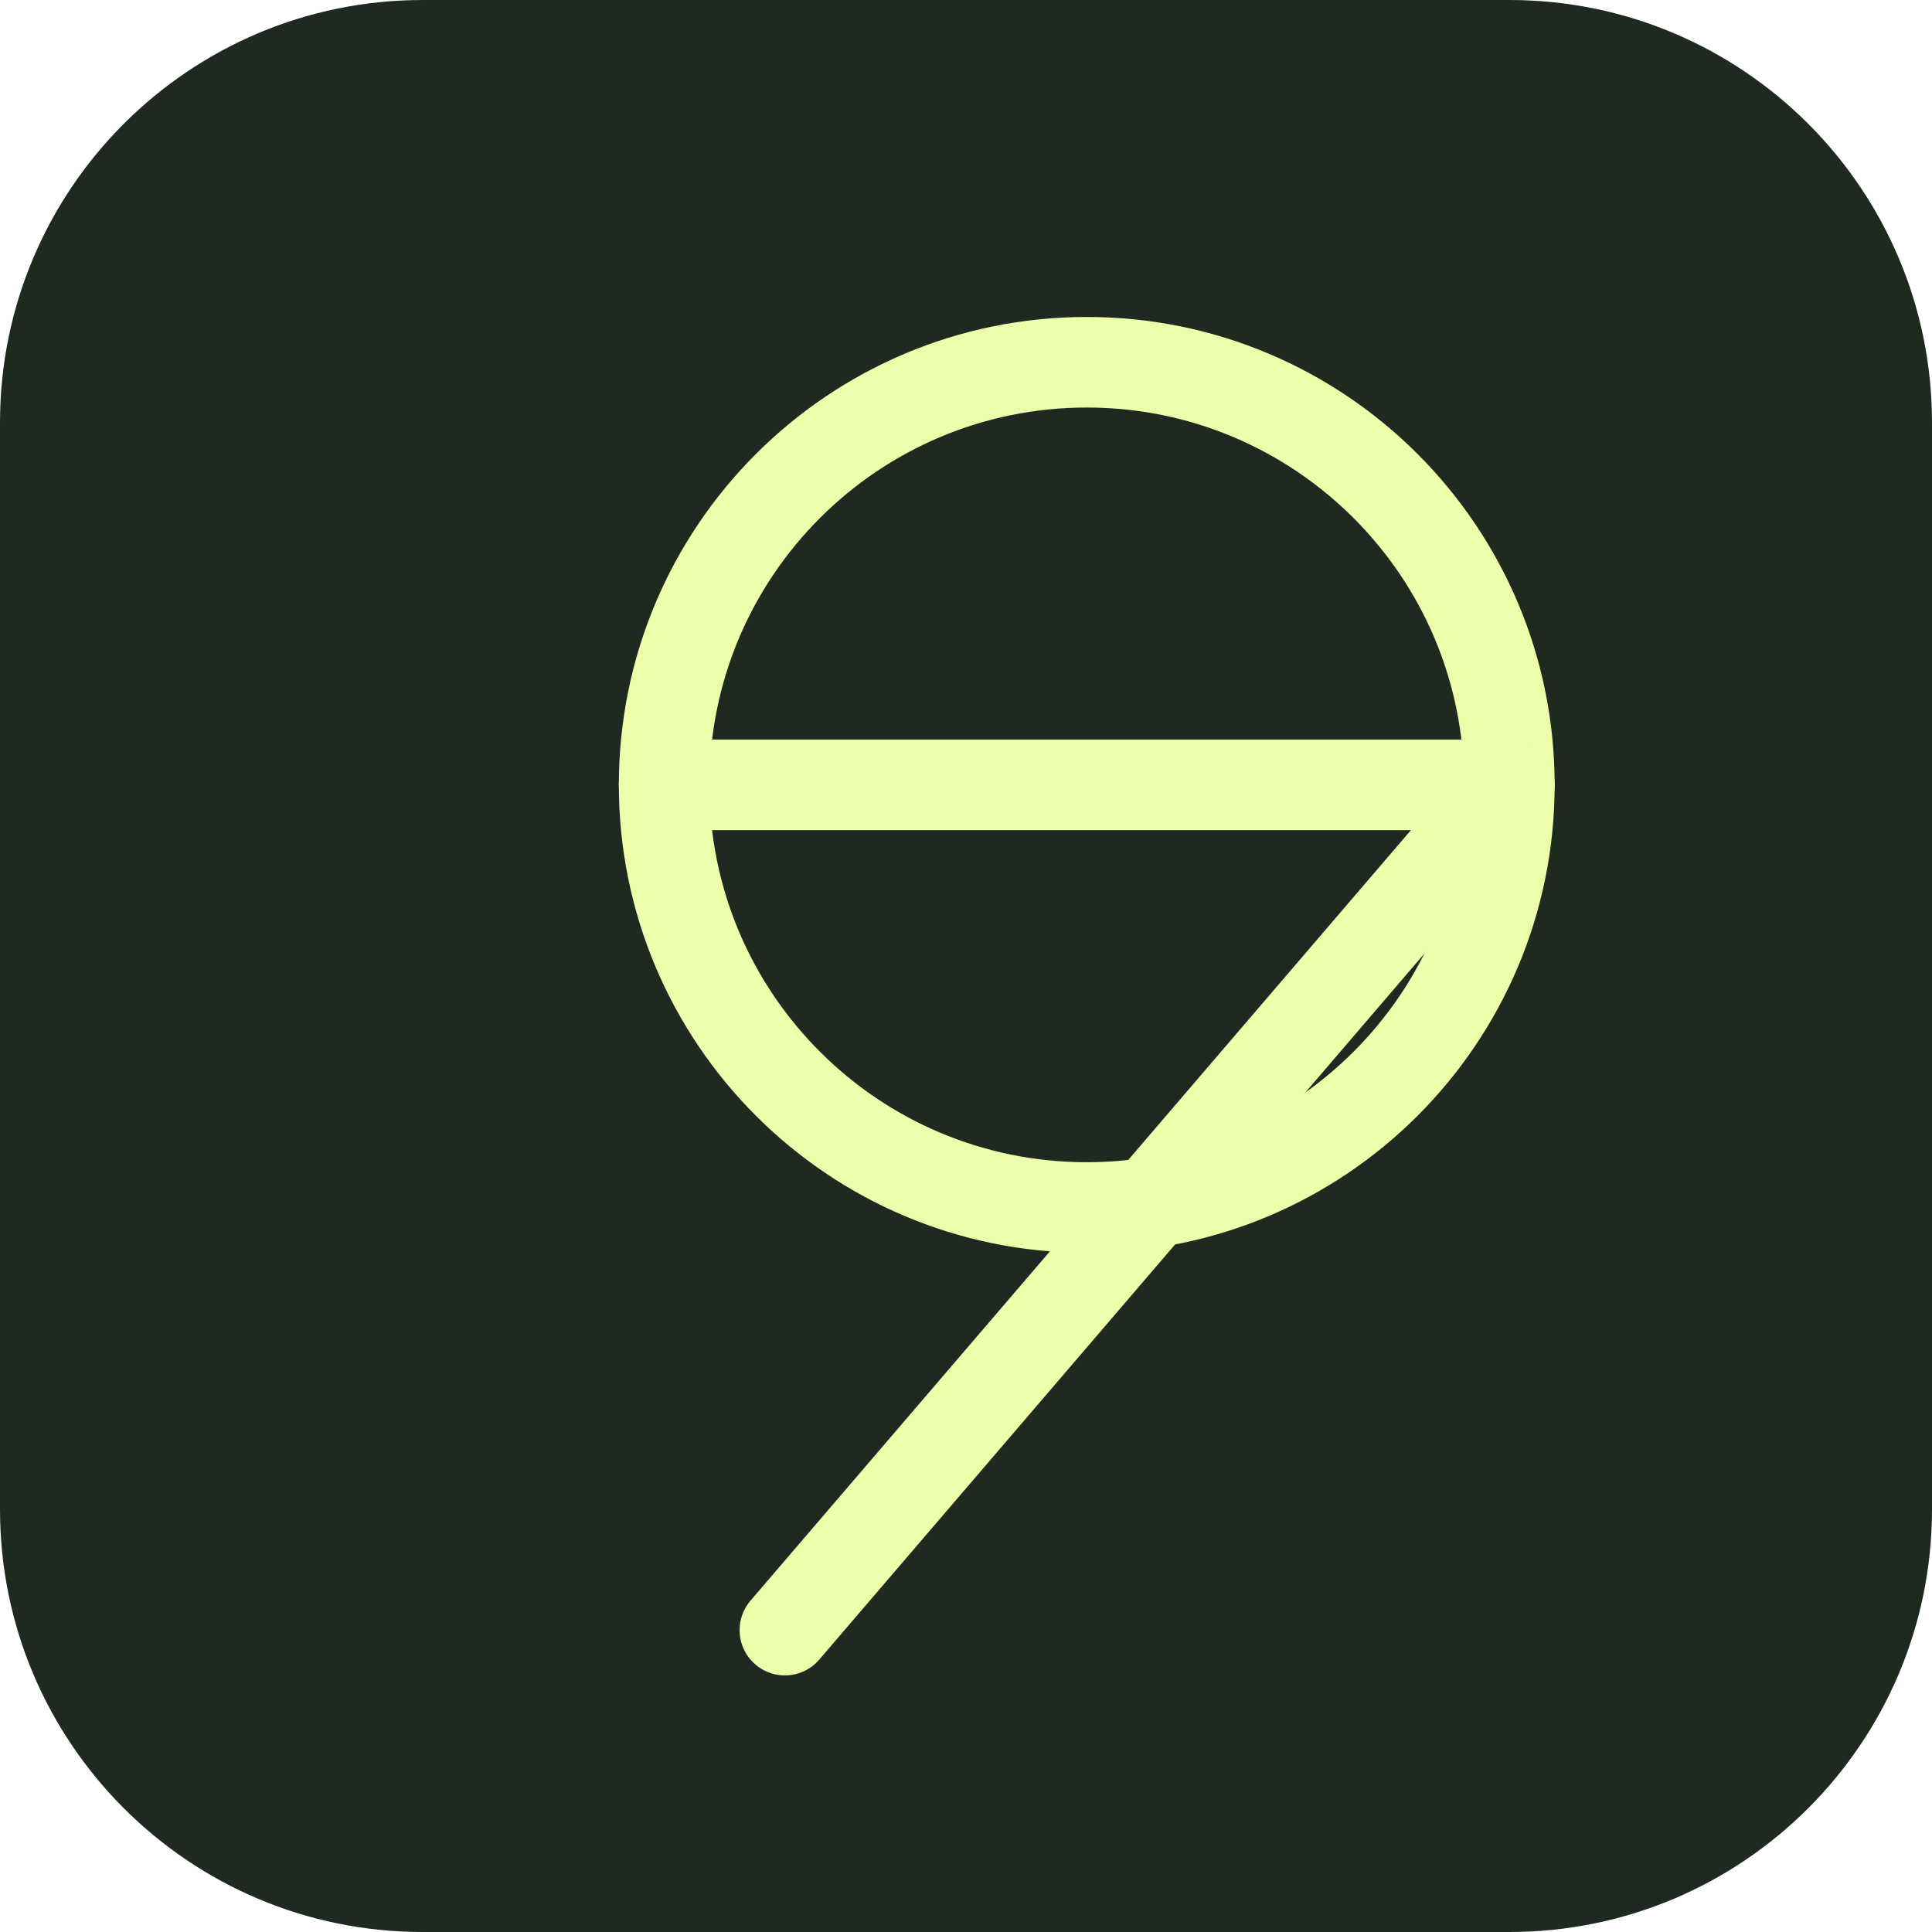
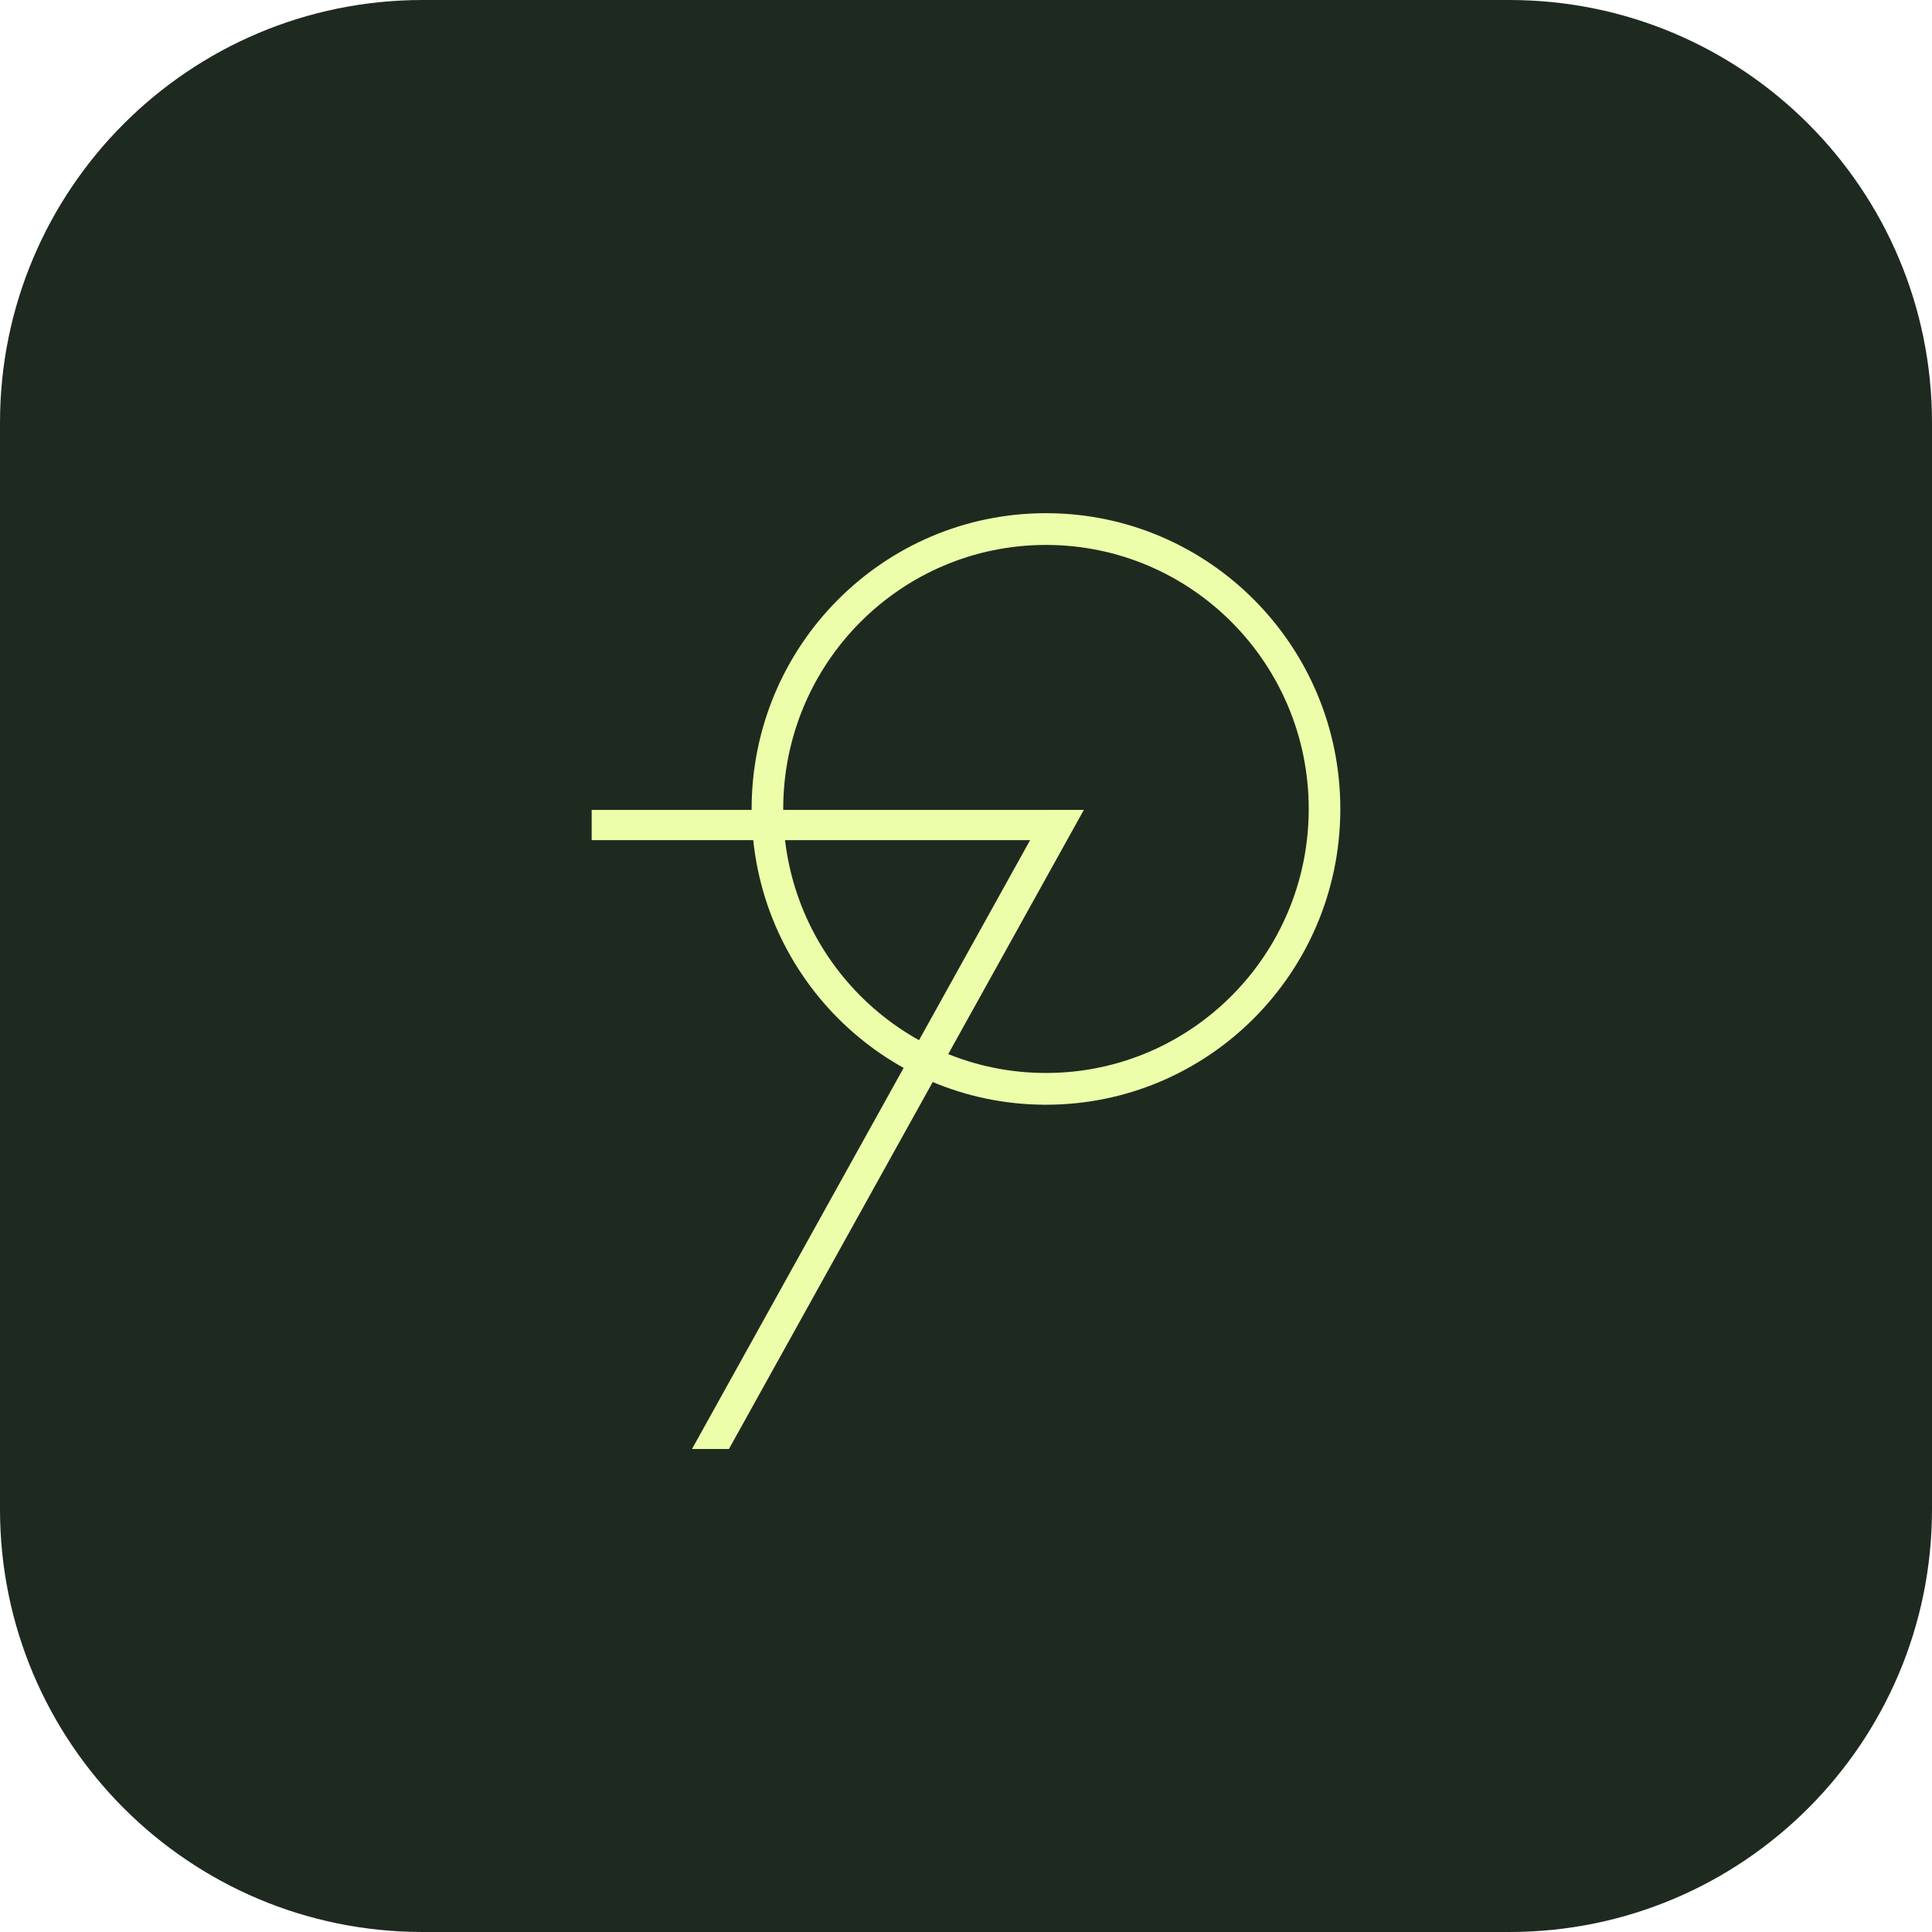
<svg xmlns="http://www.w3.org/2000/svg" viewBox="0 0 64 64">
  <rect width="64" height="64" rx="14" fill="#1e2a20" />
-   <circle cx="36" cy="26" r="14" fill="none" stroke="#ecfeaa" stroke-width="3" />
-   <path d="M22 26 H 50 L 26 54" fill="none" stroke="#ecfeaa" stroke-width="3" stroke-linecap="round" stroke-linejoin="round" />
+   <g transform="translate(19.6 17) scale(0.31)" fill="#ecfeaa">
+     <path d="M48.645 31.707H52.592L14.667 100H10.721L48.645 31.707Z" />
+     <path d="M0 31.707V34.938H50.083V31.707H0Z" />
+     <path d="M76.623 31.606C76.623 16.024 64.053 3.393 48.546 3.393C33.04 3.393 20.469 16.024 20.469 31.606C20.469 47.187 33.04 59.818 48.546 59.818V63.211L48.343 63.211C31.133 63.101 17.202 49.103 17.093 31.81L17.092 31.606C17.092 14.15 31.175 1.73259e-05 48.546 0L48.75 0.001C66.028 0.111 80 14.219 80 31.606L79.999 31.81C79.89 49.171 65.85 63.211 48.546 63.211V59.818C64.053 59.818 76.623 47.187 76.623 31.606Z" />
+   </g>
</svg>
